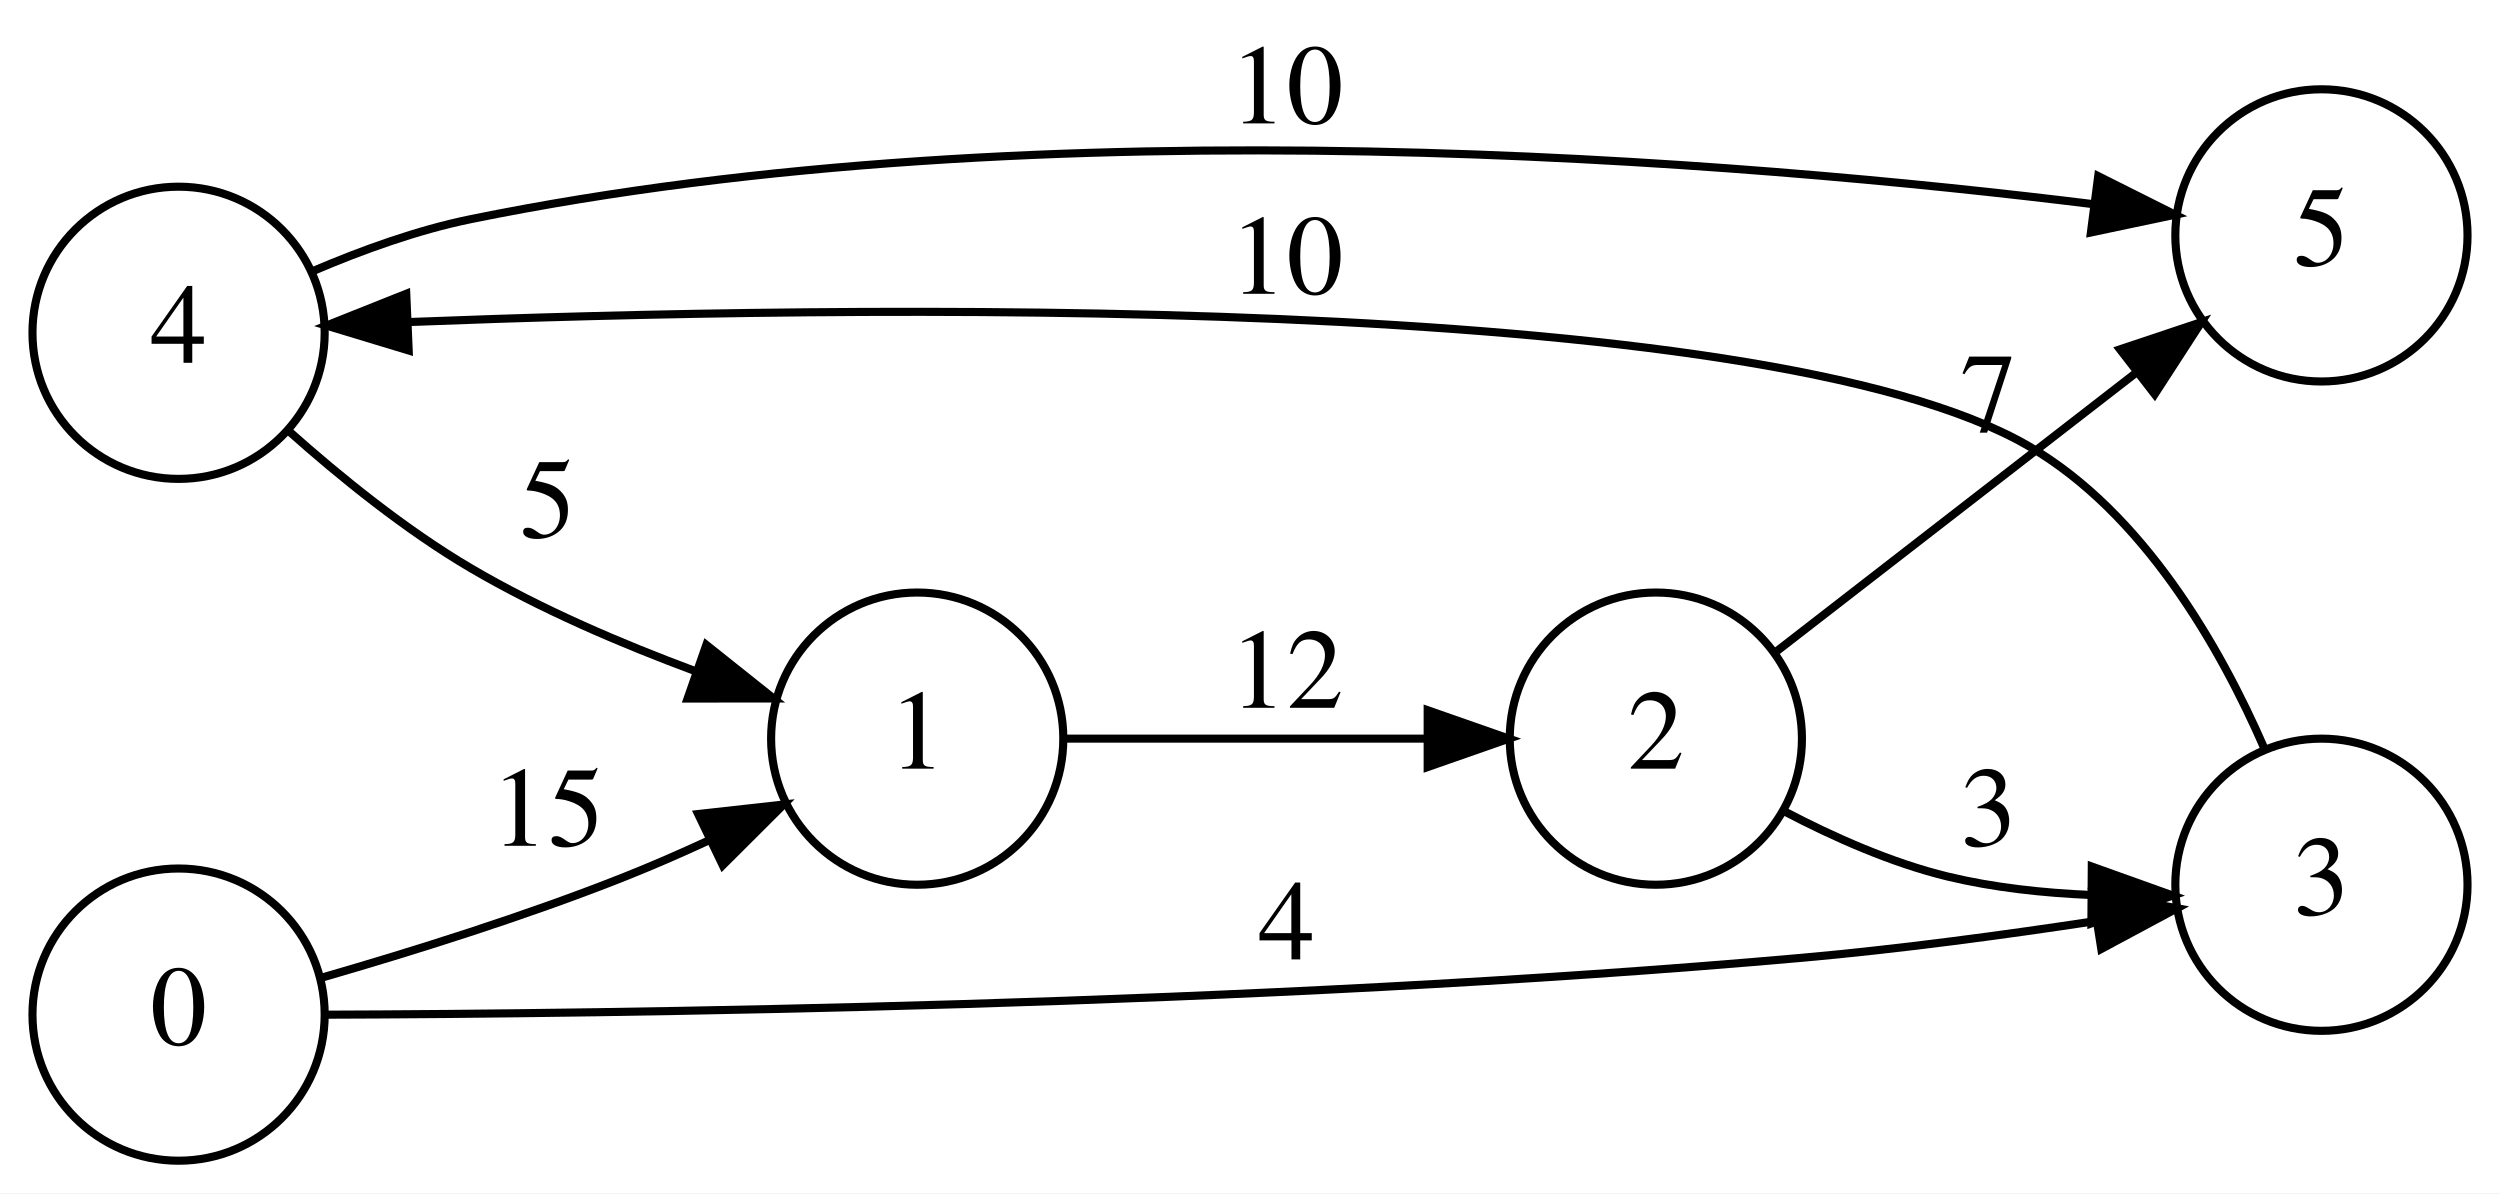
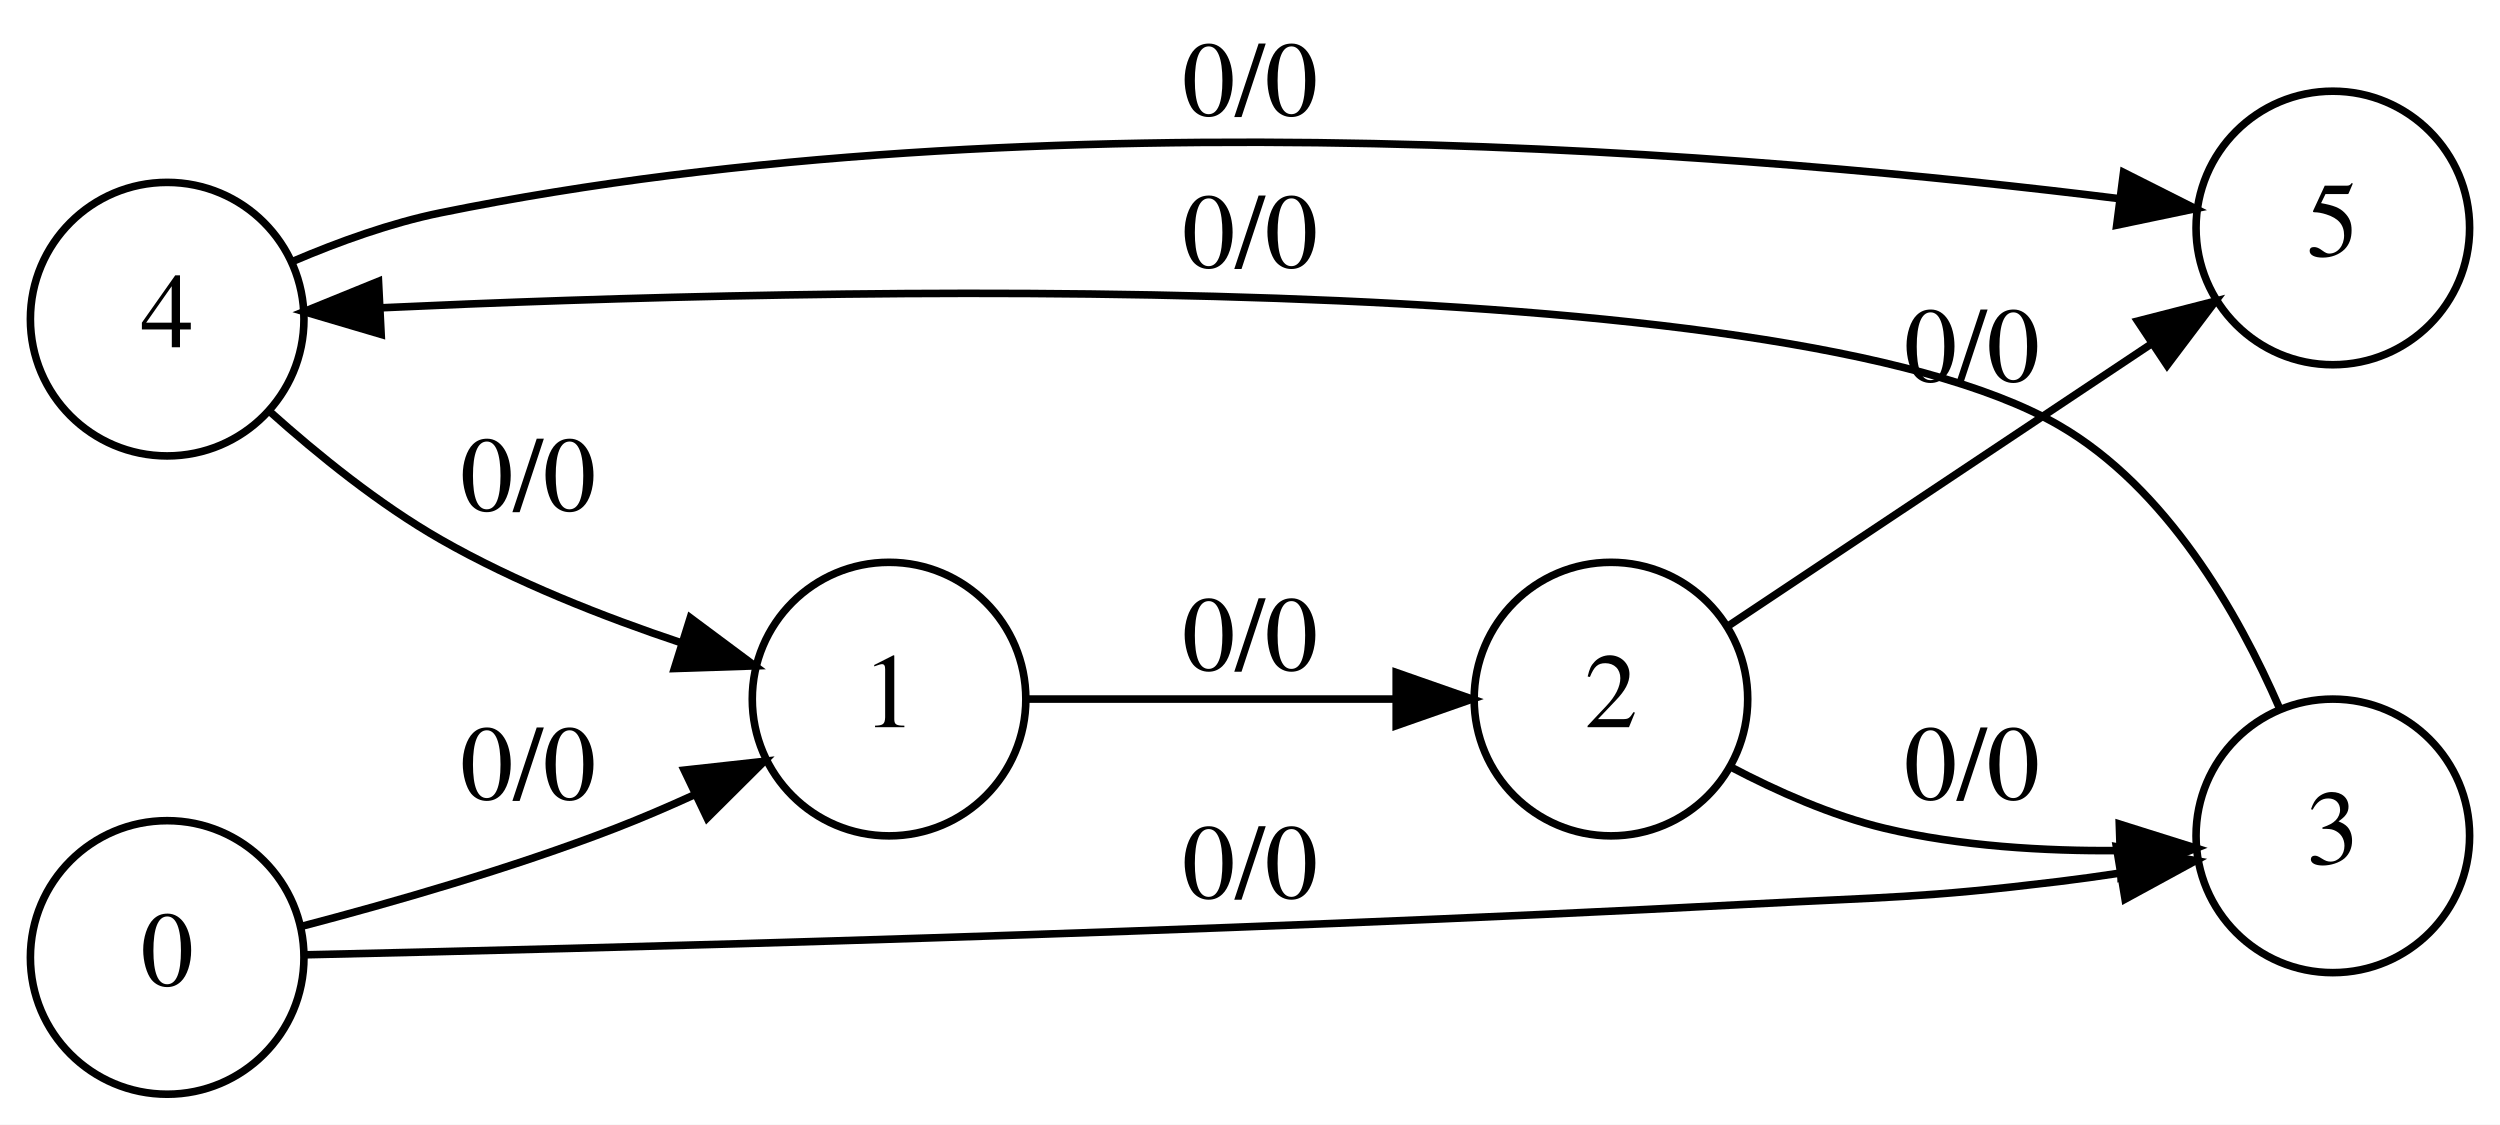
- <svg xmlns="http://www.w3.org/2000/svg" width="308pt" height="147pt" viewBox="0.00 0.00 308.00 147.00">
-   <g id="graph0" class="graph" transform="scale(1 1) rotate(0) translate(4 143)">
-     <polygon fill="white" stroke="transparent" points="-4,4 -4,-143 304,-143 304,4 -4,4" />
+ <svg xmlns="http://www.w3.org/2000/svg" width="329pt" height="148pt" viewBox="0.00 0.00 329.00 148.00">
+   <g id="graph0" class="graph" transform="scale(1 1) rotate(0) translate(4 144)">
+     <polygon fill="white" stroke="transparent" points="-4,4 -4,-144 325,-144 325,4 -4,4" />
    <g id="node1" class="node">
      <ellipse fill="none" stroke="black" cx="18" cy="-102" rx="18" ry="18" />
      <text text-anchor="middle" x="18" y="-98.3" font-family="Times,serif" font-size="14.00">4</text>
    </g>
    <g id="node2" class="node">
-       <ellipse fill="none" stroke="black" cx="109" cy="-52" rx="18" ry="18" />
-       <text text-anchor="middle" x="109" y="-48.3" font-family="Times,serif" font-size="14.00">1</text>
+       <ellipse fill="none" stroke="black" cx="113" cy="-52" rx="18" ry="18" />
+       <text text-anchor="middle" x="113" y="-48.3" font-family="Times,serif" font-size="14.00">1</text>
    </g>
    <g id="edge1" class="edge">
-       <path fill="none" stroke="black" d="M31.55,-89.92C37.91,-84.25 45.97,-77.72 54,-73 62.57,-67.96 72.57,-63.69 81.62,-60.33" />
-       <polygon fill="black" stroke="black" points="83.02,-63.55 91.3,-56.95 80.71,-56.94 83.02,-63.55" />
-       <text text-anchor="middle" x="63.5" y="-76.8" font-family="Times,serif" font-size="14.00">5</text>
+       <path fill="none" stroke="black" d="M31.5,-89.84C37.85,-84.15 45.92,-77.62 54,-73 63.83,-67.38 75.44,-62.82 85.67,-59.4" />
+       <polygon fill="black" stroke="black" points="86.84,-62.7 95.34,-56.37 84.75,-56.02 86.84,-62.7" />
+       <text text-anchor="middle" x="65.5" y="-76.8" font-family="Times,serif" font-size="14.00">0/0</text>
    </g>
    <g id="node3" class="node">
-       <ellipse fill="none" stroke="black" cx="282" cy="-114" rx="18" ry="18" />
-       <text text-anchor="middle" x="282" y="-110.3" font-family="Times,serif" font-size="14.00">5</text>
+       <ellipse fill="none" stroke="black" cx="303" cy="-114" rx="18" ry="18" />
+       <text text-anchor="middle" x="303" y="-110.3" font-family="Times,serif" font-size="14.00">5</text>
    </g>
    <g id="edge2" class="edge">
-       <path fill="none" stroke="black" d="M34.66,-109.65C40.57,-112.17 47.46,-114.67 54,-116 125.02,-130.49 211.16,-123.13 254.03,-117.83" />
-       <polygon fill="black" stroke="black" points="254.5,-121.3 263.97,-116.55 253.6,-114.36 254.5,-121.3" />
-       <text text-anchor="middle" x="154.5" y="-127.8" font-family="Times,serif" font-size="14.00">10</text>
+       <path fill="none" stroke="black" d="M34.66,-109.66C40.57,-112.18 47.46,-114.67 54,-116 132.9,-132.06 228.87,-123.59 274.86,-117.86" />
+       <polygon fill="black" stroke="black" points="275.46,-121.31 284.93,-116.54 274.56,-114.37 275.46,-121.31" />
+       <text text-anchor="middle" x="160.5" y="-128.8" font-family="Times,serif" font-size="14.00">0/0</text>
    </g>
    <g id="node4" class="node">
-       <ellipse fill="none" stroke="black" cx="200" cy="-52" rx="18" ry="18" />
-       <text text-anchor="middle" x="200" y="-48.3" font-family="Times,serif" font-size="14.00">2</text>
+       <ellipse fill="none" stroke="black" cx="208" cy="-52" rx="18" ry="18" />
+       <text text-anchor="middle" x="208" y="-48.3" font-family="Times,serif" font-size="14.00">2</text>
    </g>
    <g id="edge8" class="edge">
-       <path fill="none" stroke="black" d="M127.16,-52C139.72,-52 157.02,-52 171.5,-52" />
-       <polygon fill="black" stroke="black" points="171.89,-55.5 181.89,-52 171.89,-48.5 171.89,-55.5" />
-       <text text-anchor="middle" x="154.5" y="-55.8" font-family="Times,serif" font-size="14.00">12</text>
+       <path fill="none" stroke="black" d="M131.06,-52C144.61,-52 163.82,-52 179.53,-52" />
+       <polygon fill="black" stroke="black" points="179.74,-55.5 189.74,-52 179.74,-48.5 179.74,-55.5" />
+       <text text-anchor="middle" x="160.5" y="-55.8" font-family="Times,serif" font-size="14.00">0/0</text>
    </g>
    <g id="edge4" class="edge">
-       <path fill="none" stroke="black" d="M214.93,-62.8C227.09,-72.22 244.95,-86.06 259.03,-96.97" />
-       <polygon fill="black" stroke="black" points="257.18,-99.96 267.22,-103.32 261.46,-94.43 257.18,-99.96" />
-       <text text-anchor="middle" x="241" y="-89.8" font-family="Times,serif" font-size="14.00">7</text>
+       <path fill="none" stroke="black" d="M223.53,-61.69C238.41,-71.61 261.75,-87.17 279.11,-98.74" />
+       <polygon fill="black" stroke="black" points="277.31,-101.75 287.57,-104.38 281.19,-95.92 277.31,-101.75" />
+       <text text-anchor="middle" x="255.5" y="-93.8" font-family="Times,serif" font-size="14.00">0/0</text>
    </g>
    <g id="node5" class="node">
-       <ellipse fill="none" stroke="black" cx="282" cy="-34" rx="18" ry="18" />
-       <text text-anchor="middle" x="282" y="-30.3" font-family="Times,serif" font-size="14.00">3</text>
+       <ellipse fill="none" stroke="black" cx="303" cy="-34" rx="18" ry="18" />
+       <text text-anchor="middle" x="303" y="-30.3" font-family="Times,serif" font-size="14.00">3</text>
    </g>
    <g id="edge3" class="edge">
-       <path fill="none" stroke="black" d="M215.8,-43.06C221.84,-39.89 229.04,-36.68 236,-35 241.6,-33.65 247.71,-32.99 253.57,-32.74" />
-       <polygon fill="black" stroke="black" points="253.71,-36.24 263.68,-32.67 253.66,-29.24 253.71,-36.24" />
-       <text text-anchor="middle" x="241" y="-38.8" font-family="Times,serif" font-size="14.00">3</text>
+       <path fill="none" stroke="black" d="M223.79,-43.05C229.84,-39.87 237.04,-36.67 244,-35 253.93,-32.63 265.08,-31.98 274.94,-32.06" />
+       <polygon fill="black" stroke="black" points="274.9,-35.56 285.01,-32.38 275.13,-28.56 274.9,-35.56" />
+       <text text-anchor="middle" x="255.5" y="-38.8" font-family="Times,serif" font-size="14.00">0/0</text>
    </g>
    <g id="edge5" class="edge">
-       <path fill="none" stroke="black" d="M274.97,-50.79C269.49,-63.37 260.08,-79.77 246,-88 212.9,-107.34 99.4,-105.39 46.52,-103.33" />
-       <polygon fill="black" stroke="black" points="46.35,-99.82 36.21,-102.89 46.05,-106.81 46.35,-99.82" />
-       <text text-anchor="middle" x="154.5" y="-106.8" font-family="Times,serif" font-size="14.00">10</text>
+       <path fill="none" stroke="black" d="M295.98,-50.81C290.51,-63.4 281.11,-79.81 267,-88 230.2,-109.37 102.76,-106.11 46.3,-103.5" />
+       <polygon fill="black" stroke="black" points="46.16,-99.99 36,-102.99 45.81,-106.98 46.16,-99.99" />
+       <text text-anchor="middle" x="160.5" y="-108.8" font-family="Times,serif" font-size="14.00">0/0</text>
    </g>
    <g id="node6" class="node">
      <ellipse fill="none" stroke="black" cx="18" cy="-18" rx="18" ry="18" />
      <text text-anchor="middle" x="18" y="-14.3" font-family="Times,serif" font-size="14.00">0</text>
    </g>
    <g id="edge7" class="edge">
-       <path fill="none" stroke="black" d="M35.76,-22.59C46.54,-25.7 60.76,-30.13 73,-35 76.37,-36.34 79.86,-37.86 83.27,-39.44" />
-       <polygon fill="black" stroke="black" points="82.01,-42.71 92.54,-43.88 85.04,-36.4 82.01,-42.71" />
-       <text text-anchor="middle" x="63.5" y="-38.8" font-family="Times,serif" font-size="14.00">15</text>
+       <path fill="none" stroke="black" d="M35.75,-22.11C47.46,-25.18 63.39,-29.74 77,-35 80.38,-36.31 83.88,-37.81 87.3,-39.37" />
+       <polygon fill="black" stroke="black" points="86.04,-42.65 96.57,-43.81 89.06,-36.34 86.04,-42.65" />
+       <text text-anchor="middle" x="65.5" y="-38.8" font-family="Times,serif" font-size="14.00">0/0</text>
    </g>
    <g id="edge6" class="edge">
-       <path fill="none" stroke="black" d="M36.07,-17.99C70.54,-18.1 150.85,-19.04 218,-25 229.93,-26.06 243.04,-27.83 254.21,-29.53" />
-       <polygon fill="black" stroke="black" points="253.79,-33.01 264.21,-31.1 254.88,-26.09 253.79,-33.01" />
-       <text text-anchor="middle" x="154.5" y="-24.8" font-family="Times,serif" font-size="14.00">4</text>
+       <path fill="none" stroke="black" d="M36.18,-18.35C71.67,-19.13 155.62,-21.24 226,-25 244.24,-25.98 248.86,-25.79 267,-28 269.57,-28.31 272.24,-28.69 274.91,-29.09" />
+       <polygon fill="black" stroke="black" points="274.52,-32.57 284.96,-30.74 275.66,-25.67 274.52,-32.57" />
+       <text text-anchor="middle" x="160.5" y="-25.8" font-family="Times,serif" font-size="14.00">0/0</text>
    </g>
  </g>
</svg>
